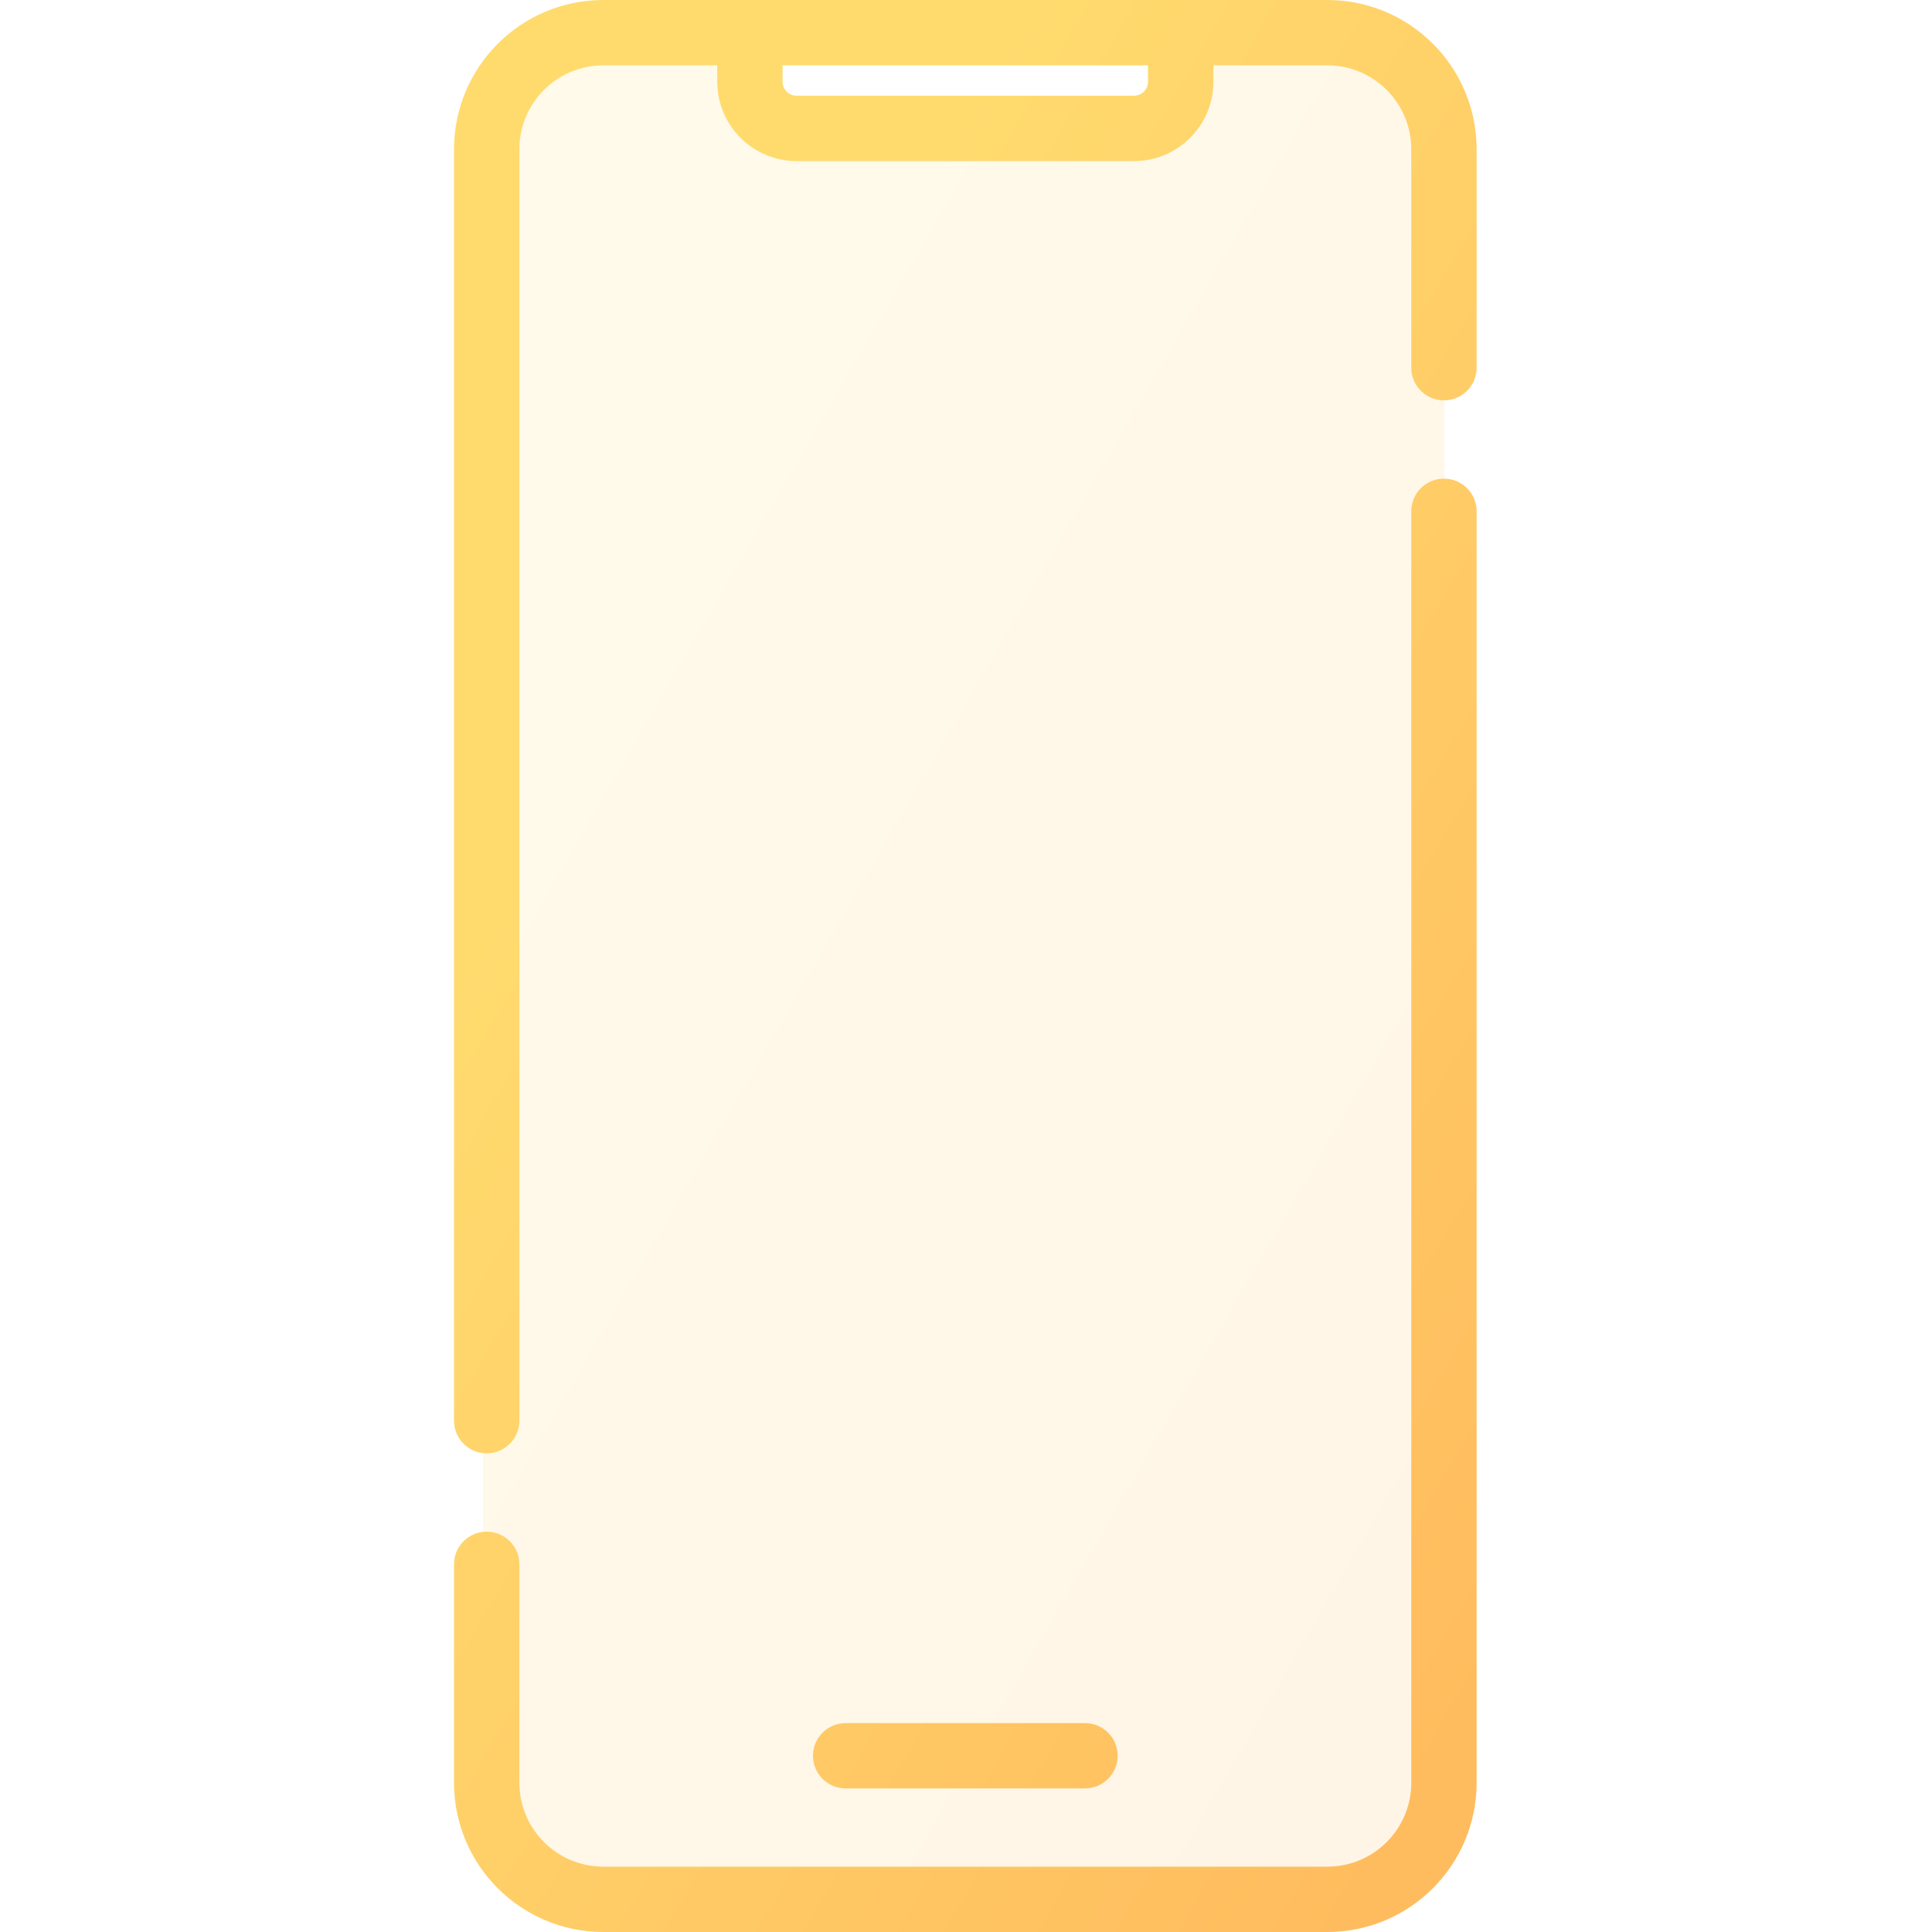
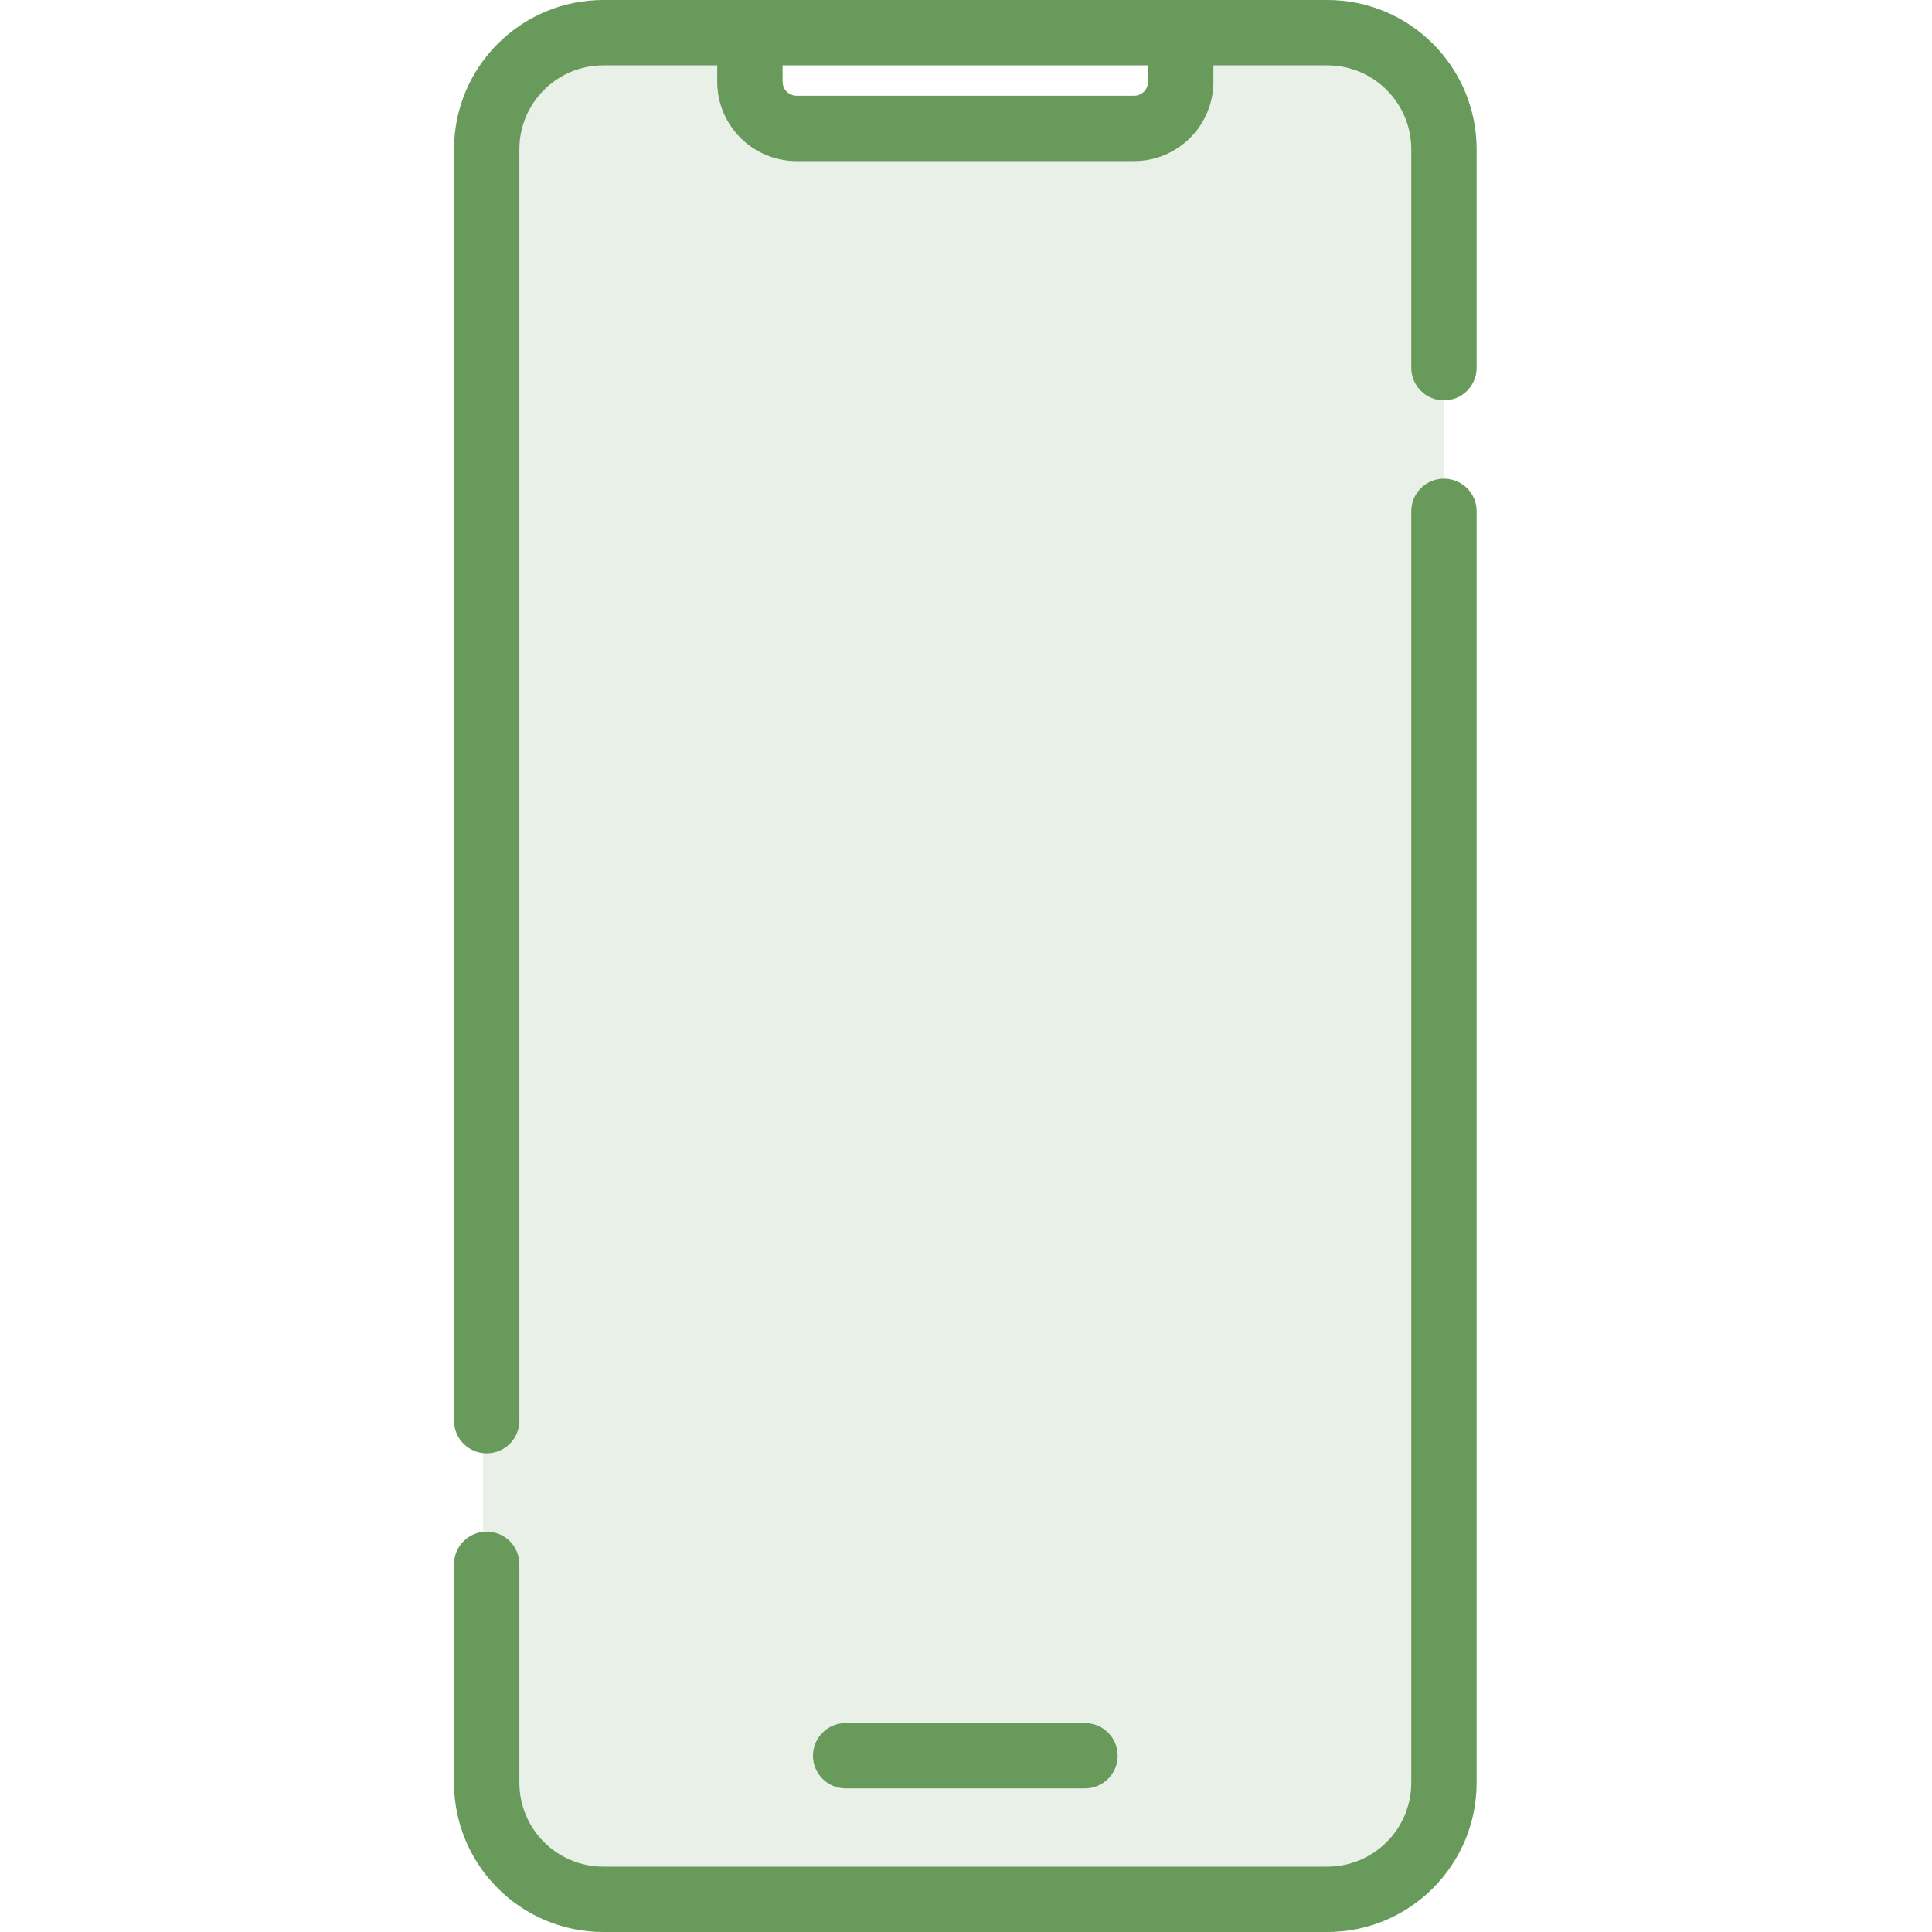
<svg xmlns="http://www.w3.org/2000/svg" width="40" height="40" viewBox="0 0 22 40" fill="none">
  <path opacity="0.15" fill-rule="evenodd" clip-rule="evenodd" d="M3 1C1.895 1 1 1.895 1 3V37C1 38.105 1.895 39 3 39H18.9C20.005 39 20.9 38.105 20.9 37V3C20.9 1.895 20.005 1 18.9 1H15.663V2H6.237V1H3Z" fill="url(#paint0_linear)" />
  <path d="M8.509 35.675C8.135 35.675 7.832 35.977 7.832 36.351C7.832 36.724 8.135 37.027 8.509 37.027V35.675ZM13.463 37.027C13.837 37.027 14.14 36.724 14.14 36.351C14.14 35.977 13.837 35.675 13.463 35.675V37.027ZM0.4 29.414C0.4 29.788 0.703 30.09 1.076 30.09C1.45 30.09 1.753 29.788 1.753 29.414H0.4ZM1.753 32.387C1.753 32.013 1.45 31.711 1.076 31.711C0.703 31.711 0.4 32.013 0.4 32.387H1.753ZM20.219 7.613C20.219 7.987 20.522 8.289 20.895 8.289C21.269 8.289 21.572 7.987 21.572 7.613H20.219ZM21.572 10.586C21.572 10.212 21.269 9.91 20.895 9.91C20.522 9.91 20.219 10.212 20.219 10.586H21.572ZM18.48 38.647H3.492V40H18.48V38.647ZM3.492 1.353H6.527V0H3.492V1.353ZM5.85 1.692H7.203V0.676H5.85V1.692ZM7.493 3.335H14.479V1.982H7.493V3.335ZM6.527 1.353H15.445V0H6.527V1.353ZM15.445 1.353H18.48V0H15.445V1.353ZM16.122 1.692V0.676H14.769V1.692H16.122ZM8.509 37.027H13.463V35.675H8.509V37.027ZM1.753 29.414V3.092H0.4V29.414H1.753ZM1.753 36.908V32.387H0.4V36.908H1.753ZM20.219 3.092V7.613H21.572V3.092H20.219ZM20.219 10.586V36.908H21.572V10.586H20.219ZM14.479 3.335C15.386 3.335 16.122 2.599 16.122 1.692H14.769C14.769 1.852 14.639 1.982 14.479 1.982V3.335ZM3.492 38.647C2.531 38.647 1.753 37.869 1.753 36.908H0.4C0.4 38.616 1.784 40 3.492 40V38.647ZM18.48 40C20.188 40 21.572 38.616 21.572 36.908H20.219C20.219 37.869 19.441 38.647 18.48 38.647V40ZM18.48 1.353C19.441 1.353 20.219 2.131 20.219 3.092H21.572C21.572 1.384 20.188 0 18.48 0V1.353ZM5.85 1.692C5.85 2.599 6.586 3.335 7.493 3.335V1.982C7.333 1.982 7.203 1.852 7.203 1.692H5.85ZM3.492 0C1.784 0 0.4 1.384 0.4 3.092H1.753C1.753 2.131 2.531 1.353 3.492 1.353V0Z" fill="url(#paint1_linear)" />
  <defs>
    <linearGradient id="paint0_linear" x1="2.128" y1="1" x2="30.702" y2="17.524" gradientUnits="userSpaceOnUse">
-       <stop offset="0.259" stop-color="#FFDB6E" />
-       <stop offset="1" stop-color="#FFBC5E" />
+       <stop offset="0.259" stop-color="#679A5BFF" />
+       <stop offset="1" stop-color="#679A5BFF" />
    </linearGradient>
    <linearGradient id="paint1_linear" x1="1.6" y1="8.08974e-07" x2="31.837" y2="17.673" gradientUnits="userSpaceOnUse">
-       <stop offset="0.259" stop-color="#FFDB6E" />
-       <stop offset="1" stop-color="#FFBC5E" />
+       <stop offset="0.259" stop-color="#679A5BFF" />
+       <stop offset="1" stop-color="#679A5BFF" />
    </linearGradient>
  </defs>
</svg>
